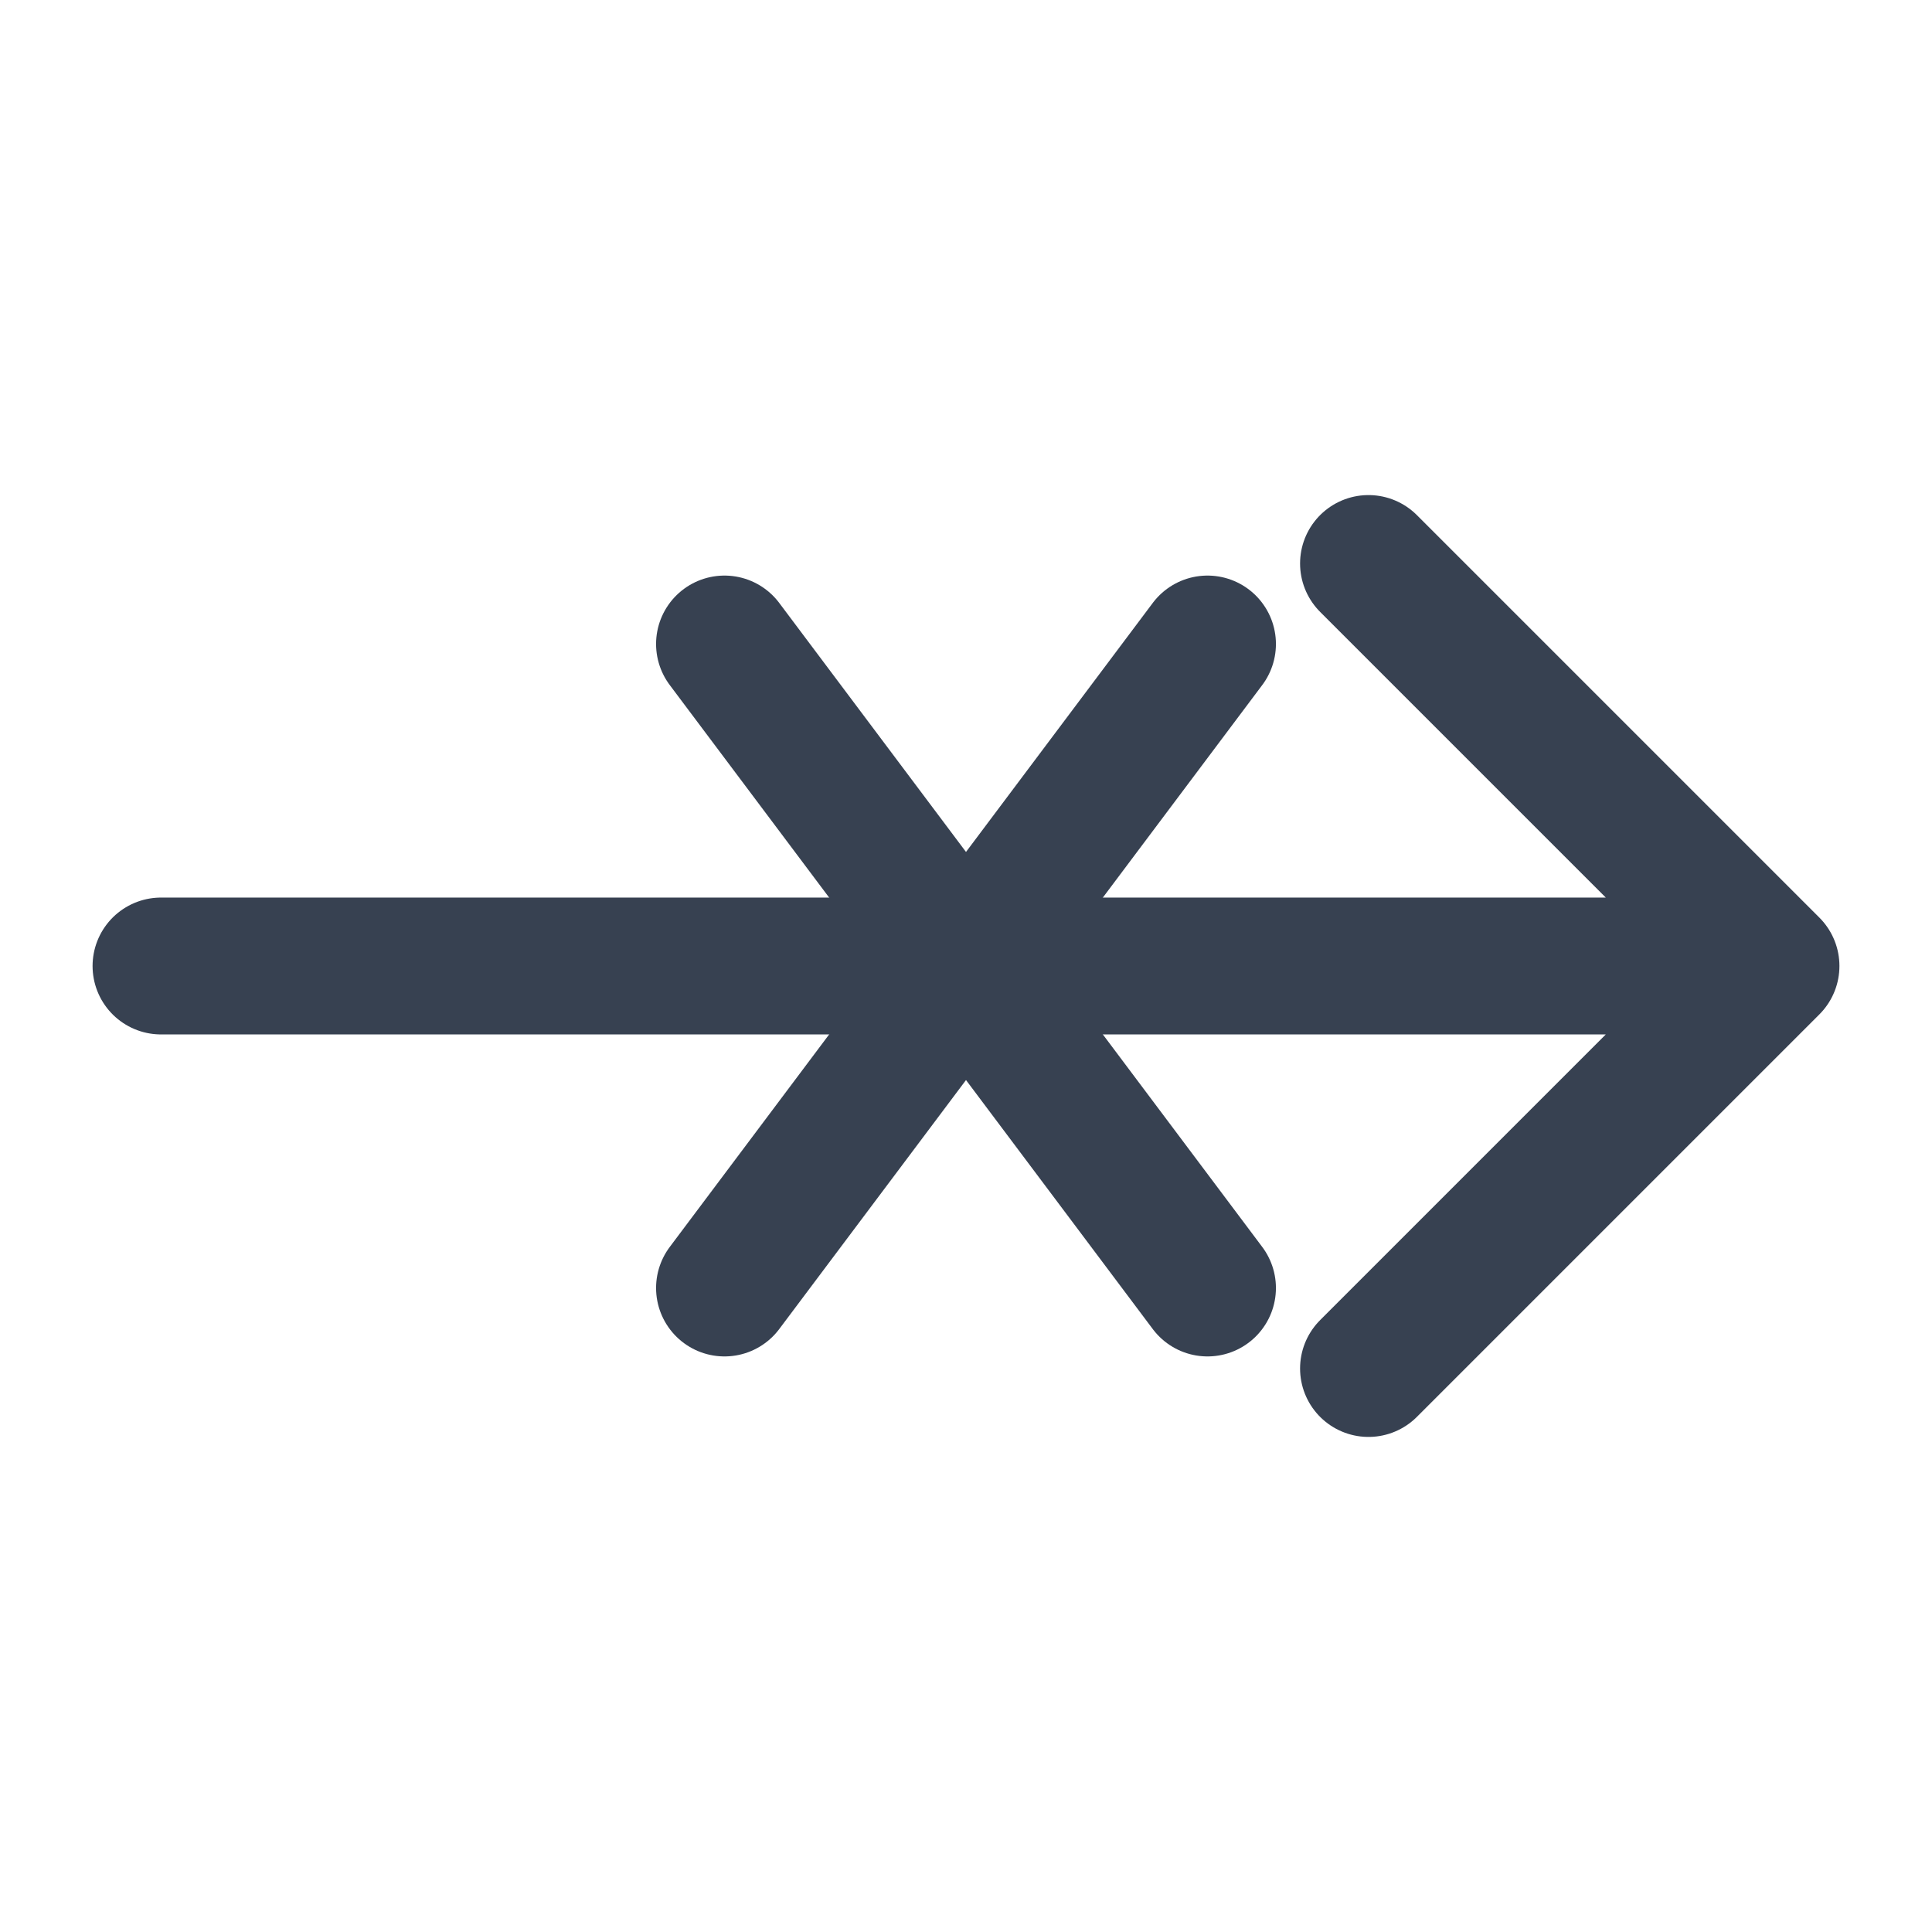
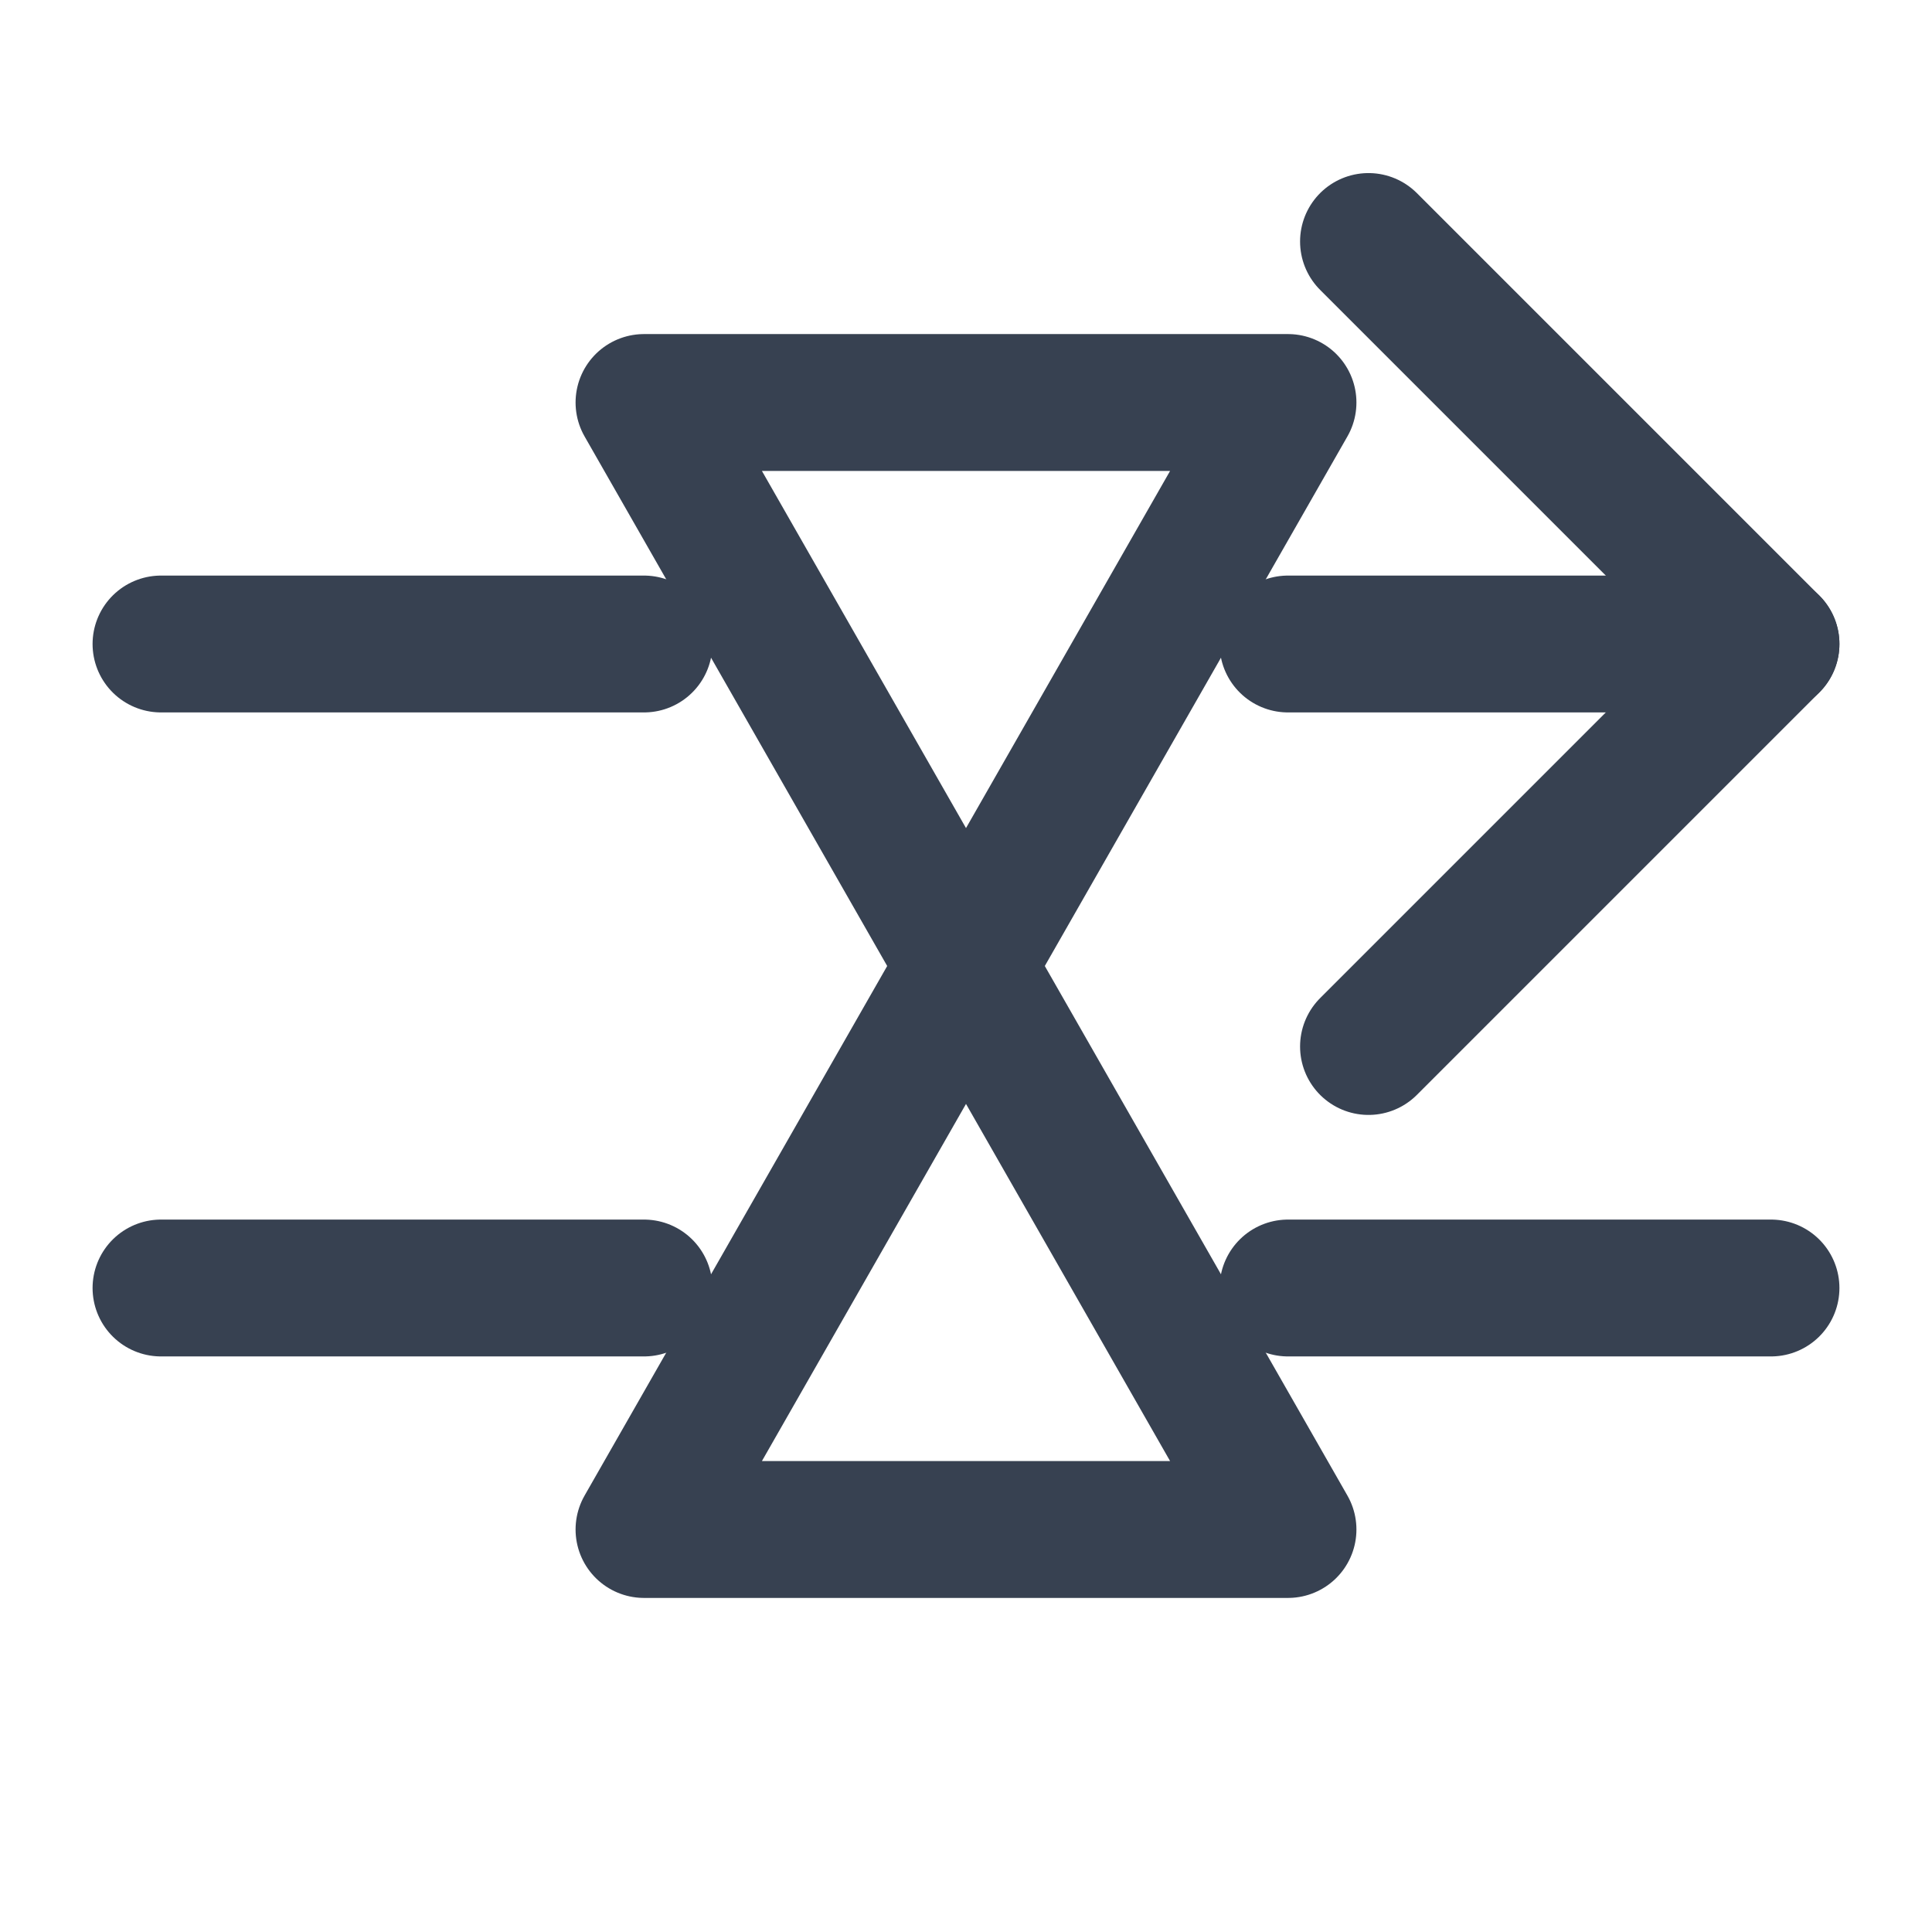
<svg xmlns="http://www.w3.org/2000/svg" width="24" height="24" viewBox="0 0 24 24" fill="none" stroke="#374151" stroke-width="1.7" stroke-linecap="round" stroke-linejoin="round">
-   <path d="M2 12h20M17 7l5 5-5 5" />
-   <path d="m9 8 3 4-3 4M15 8l-3 4 3 4" />
+   <path d="M2 8h6m8 0h6M2 16h6m8 0h6" />
+   <path d="M8 5h8l-4 7 4 7H8l4-7z" />
+   <path d="M17 3l5 5-5 5" />
</svg>
